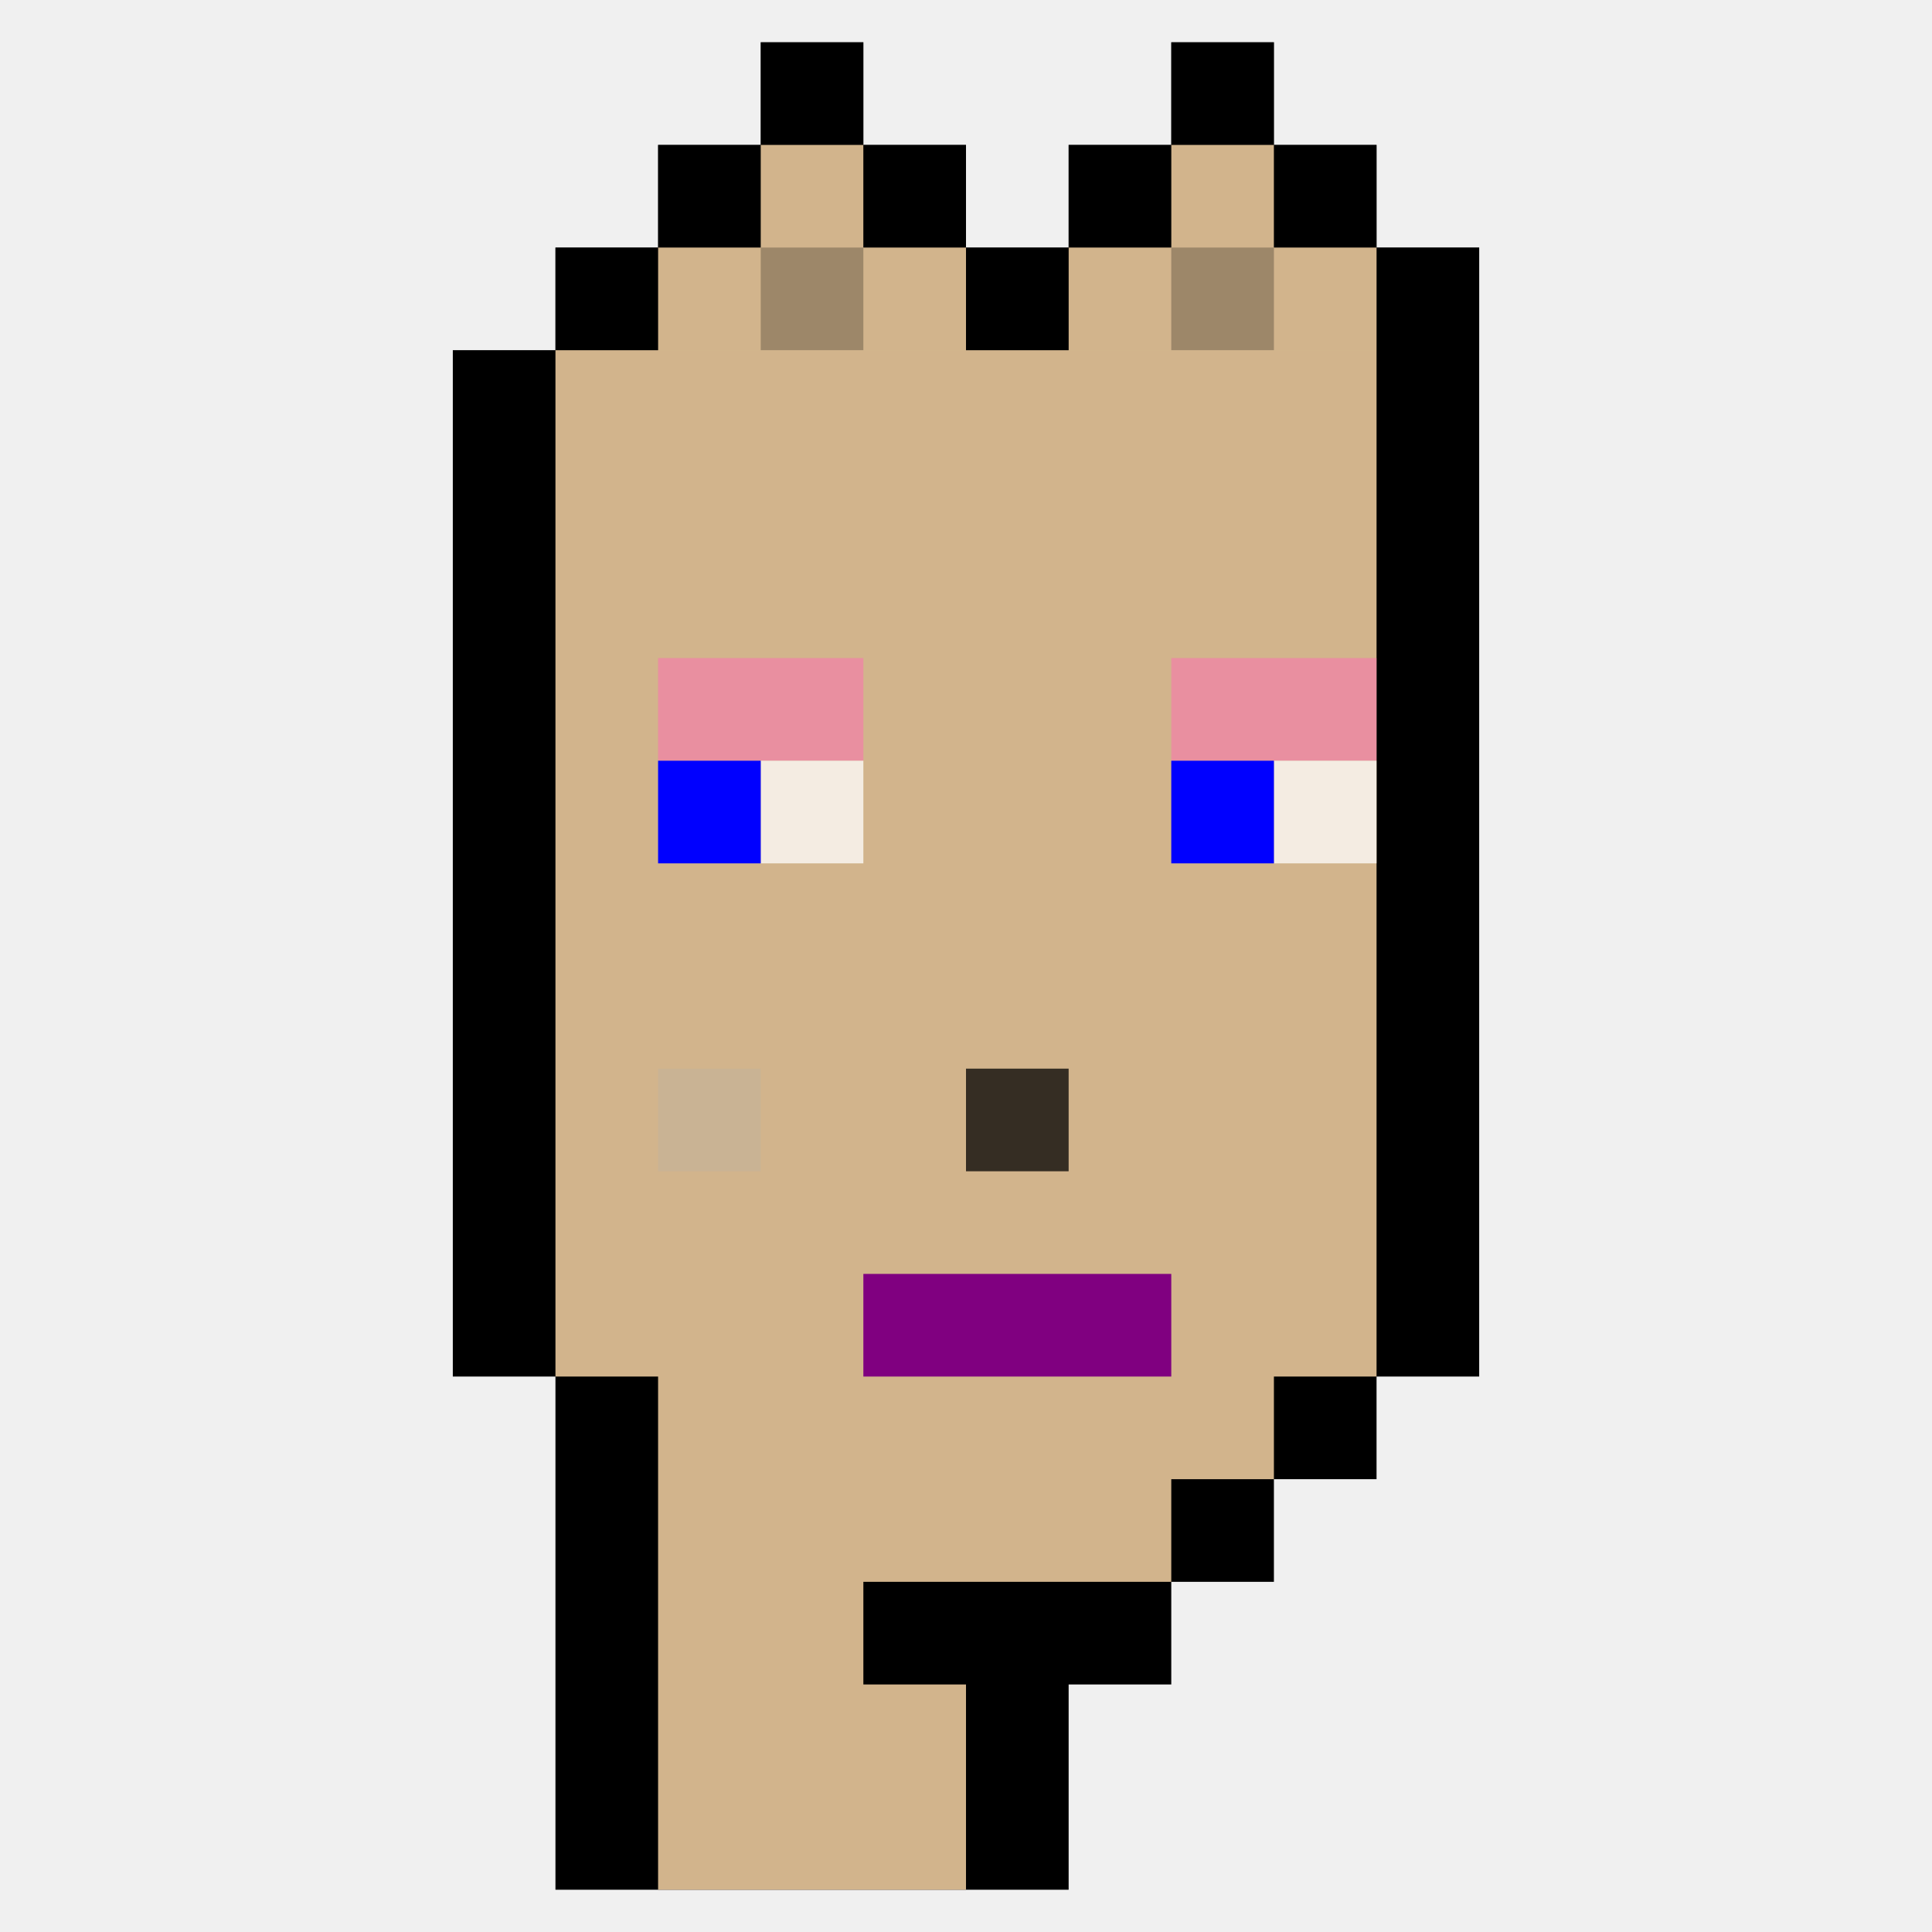
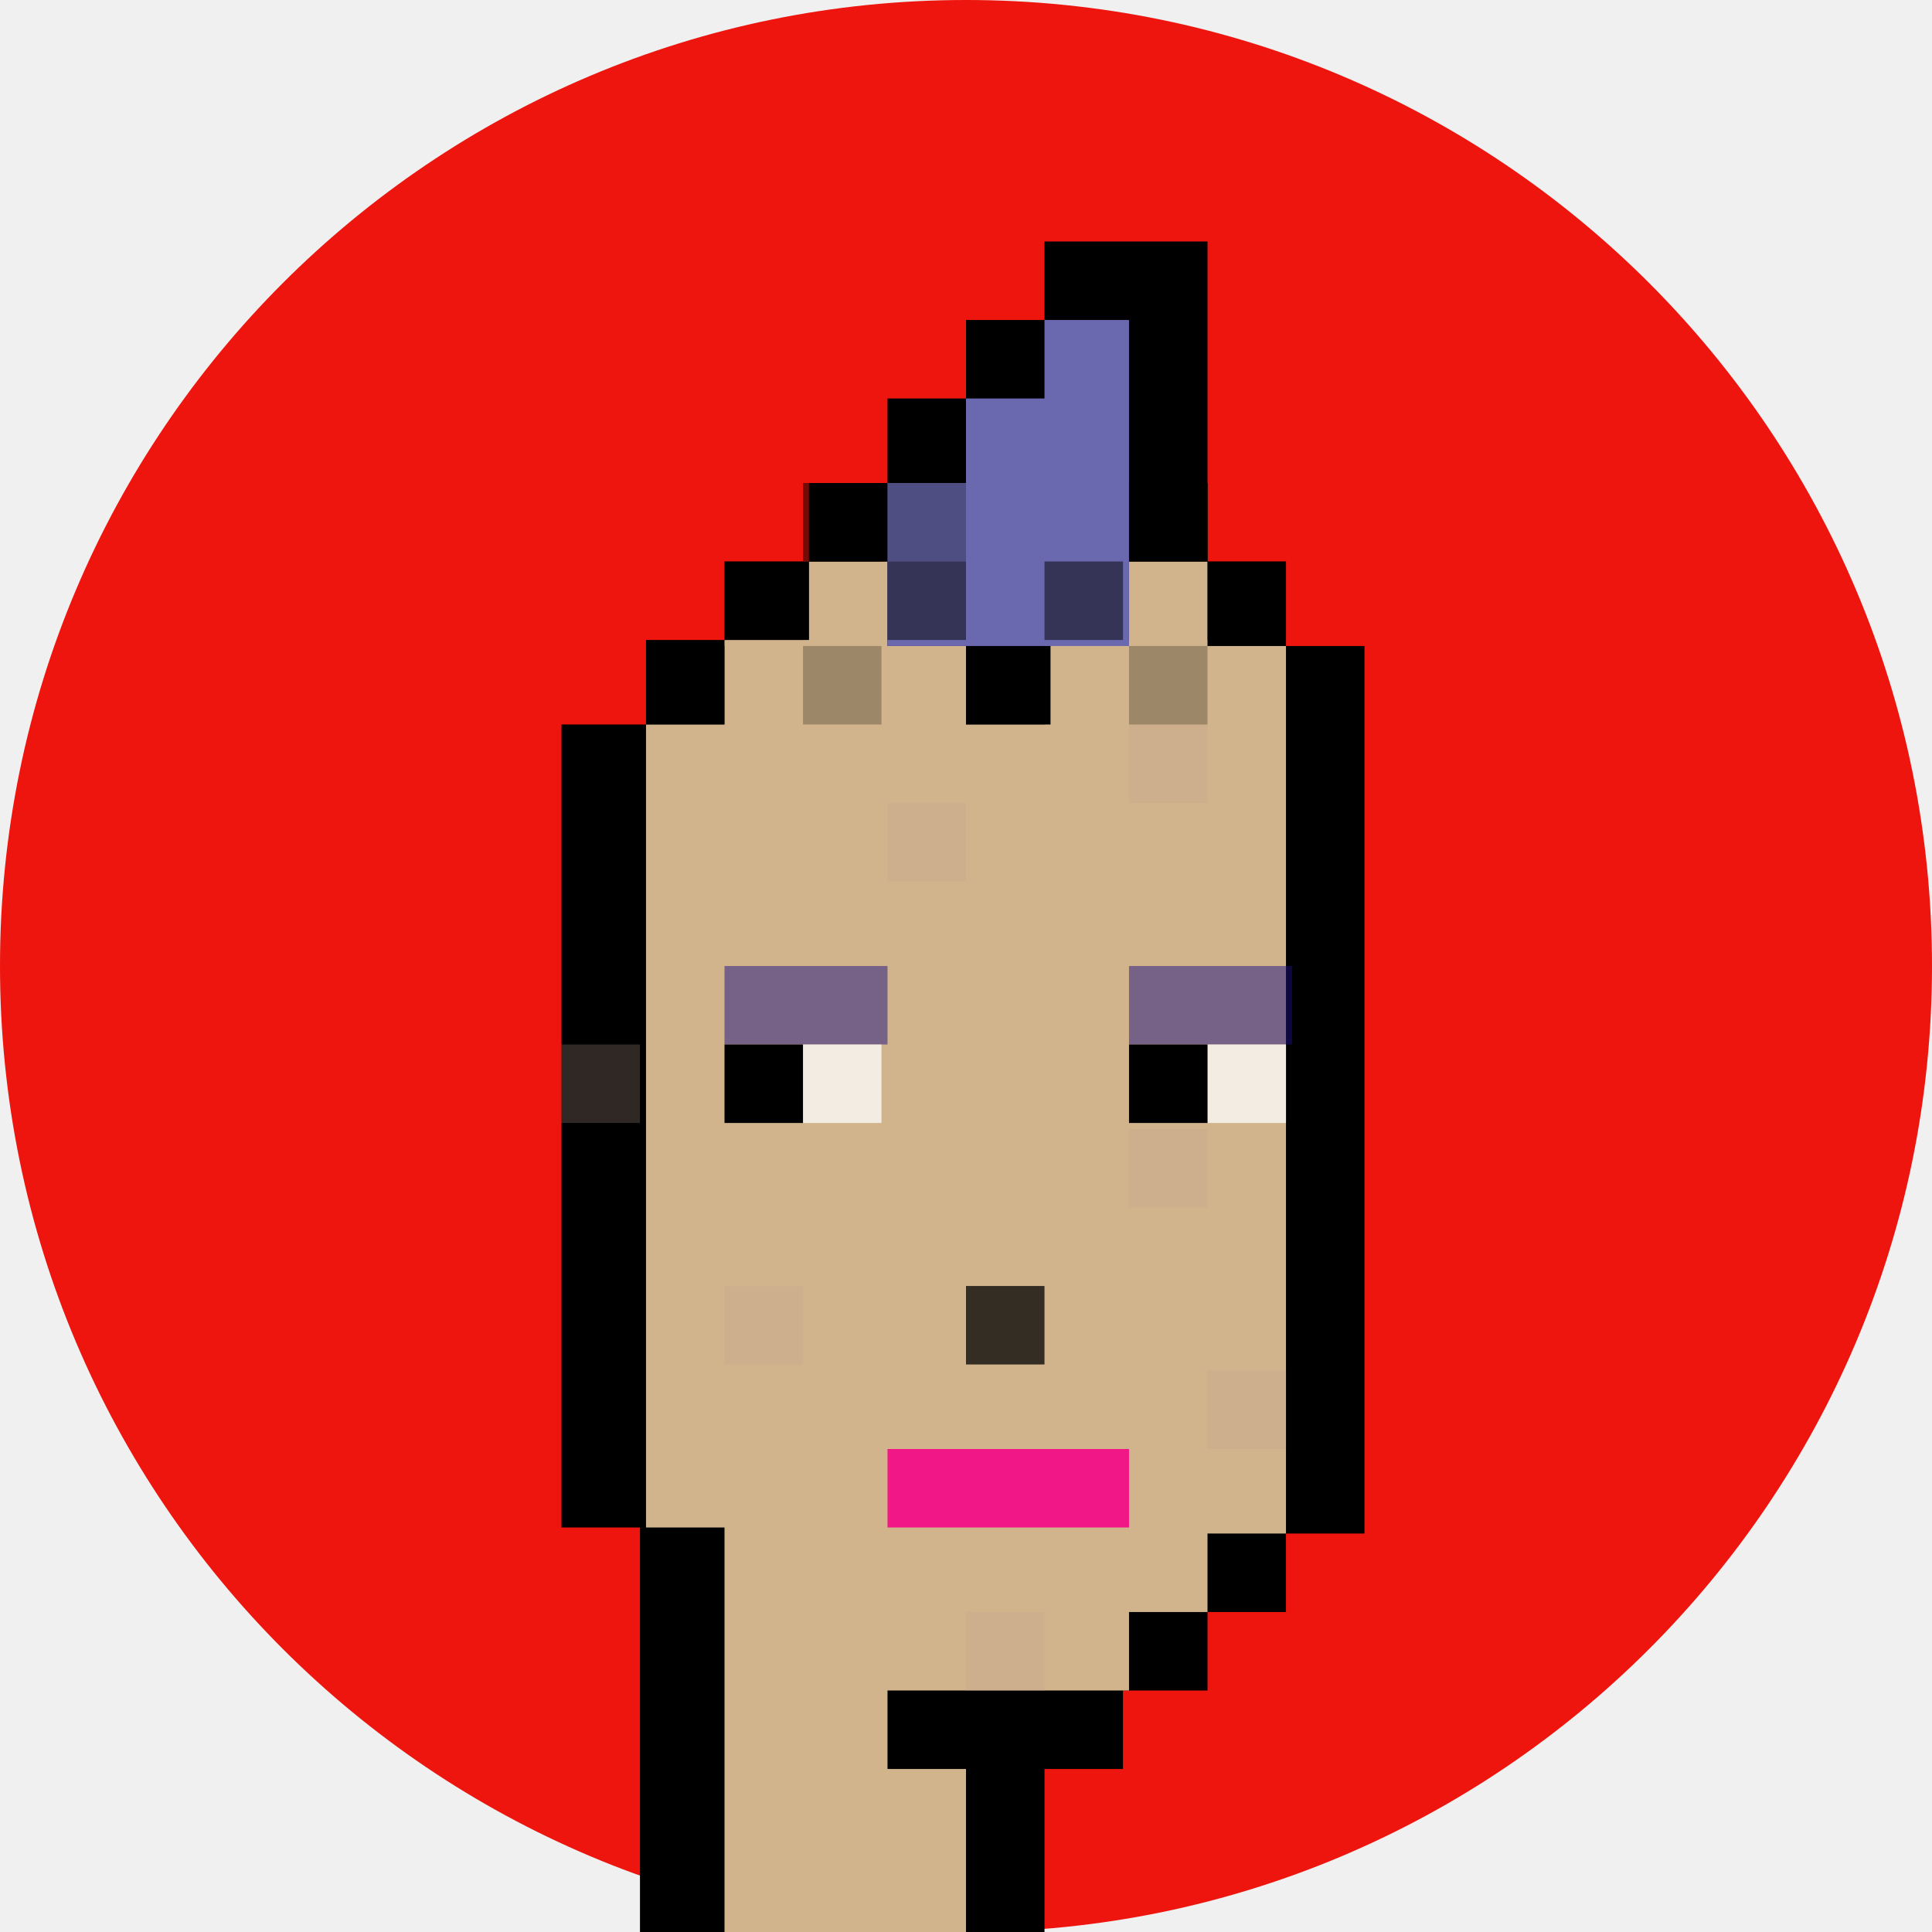
- <svg xmlns="http://www.w3.org/2000/svg" xml:space="preserve" viewBox="0 0 32 32">
-   <style>.st9{opacity:.5;enable-background:new}</style>
-   <g id="Layer_2" style="display:none">
-     <path d="M0 0h32v32H0z" style="display:inline;fill:#fff;fill-opacity:0" />
-   </g>
-   <g id="Layer_1">
-     <path d="M22.8 4.1V2.4h-1.7V.7h-1.7v1.7h-1.7v1.7H16V2.4h-1.7V.7h-1.7v1.7h-1.7v1.7H9.2v1.7H7.5v17h1.7v8.5h8.5v-3.4h1.7v-1.7h1.7v-1.7h1.7v-1.7h1.7V4.1z" />
-     <path d="M21.1 4.1V2.4h-1.7v1.7h-1.7v1.7H16V4.1h-1.7V2.4h-1.7v1.7h-1.7v1.7H9.2v17h1.7v8.5H16v-3.4h-1.7v-1.7h5.1v-1.7h1.7v-1.7h1.7V4.1z" style="fill:tan" />
-     <path d="M14.3 21.1h5.1v1.7h-5.1z" style="fill:purple" />
-     <path d="M16 17.7h1.7v1.7H16z" style="opacity:.75" />
-     <path d="M10.9 17.7h1.7v1.7h-1.7z" style="opacity:.25;fill:#b1aeac" />
-     <path d="M10.9 10.9h3.4v1.7h-3.4zm8.5 0h3.4v1.7h-3.4z" style="opacity:.5;fill:#ff69b4" />
-     <path d="M12.6 12.6h1.7v1.7h-1.7zm8.5 0h1.7v1.7h-1.7z" style="opacity:.75;fill:#fff" />
-     <path d="M10.9 12.6h1.7v1.7h-1.7zm8.5 0h1.7v1.7h-1.7z" style="fill:#00f" />
-     <path d="M22.8 4.1h1.7v1.7h-1.7z" class="st9" />
-     <path d="M14.3 2.4h-1.7v1.7h-1.7v1.7H16V4.1h-1.7zm6.8 1.7V2.4h-1.7v1.7h-1.7v1.7h5.1V4.1z" style="opacity:.5;fill:tan" />
-     <path d="M14.3 2.4H16v1.7h-1.7zM16 4.1h1.7v1.7H16zm1.7-1.7h1.7v1.7h-1.7zM19.4.7h1.7v1.7h-1.7zm1.7 1.7h1.7v1.7h-1.7zM12.6.7h1.7v1.7h-1.7zM9.2 4.1h1.7v1.7H9.2zm1.7-1.7h1.7v1.7h-1.7z" class="st9" />
-     <path d="M19.4 4.1h1.7v1.7h-1.7zm-6.8 0h1.7v1.7h-1.7z" style="opacity:.25" />
-   </g>
+ <svg xmlns="http://www.w3.org/2000/svg" xml:space="preserve" id="Layer_1" x="0" y="0" version="1.1" viewBox="0 0 32 32">
+   <style>.st9{opacity:.25;enable-background:new}</style>
+   <path d="M0 0h32v32H0z" style="fill:#f4f11a;fill-opacity:0" />
+   <circle cx="16" cy="16" r="16" style="fill:#ed150e" />
+   <path d="M21.3 10.7V9.3H20V8h-1.3v1.3h-1.3v1.3H16V9.3h-1.3V8h-1.3v1.3H12v1.3h-1.3V12H9.3v13.3h1.3V32h6.7v-2.7h1.3V28H20v-1.3h1.3v-1.3h1.3V10.7z" />
+   <path d="M20 10.7V9.3h-1.3v1.3h-1.3V12H16v-1.3h-1.3V9.3h-1.3v1.3H12V12h-1.3v13.3H12V32h4v-2.7h-1.3V28h4v-1.3H20v-1.3h1.3V10.7z" style="fill:#d1b48c" />
+   <path d="M14.7 24h4v1.3h-4z" style="fill:#f11786" />
+   <path d="M16 21.3h1.3v1.3H16z" style="opacity:.75" />
+   <path d="M18.7 12H20v1.3h-1.3zm-4 1.3H16v1.3h-1.3zm-5.4 4h1.3v1.3H9.3zm2.7 4h1.3v1.3H12zm6.7-2.6H20V20h-1.3zm1.3 4h1.3V24H20zm-4 4h1.3V28H16z" style="opacity:.25;fill:#bfa191" />
+   <path d="M12 16h2.7v1.3H12zm6.7 0h2.7v1.3h-2.7z" style="opacity:.5;fill:#1c0f82" />
+   <path d="M13.3 17.3h1.3v1.3h-1.3zm6.7 0h1.3v1.3H20z" style="opacity:.75;fill:#fff" />
+   <path d="M12 17.3h1.3v1.3H12zm6.7 0H20v1.3h-1.3zm-4-8H20V4h-2.7v1.3H16v1.3h-1.3V8h-1.3v1.3z" />
+   <path d="M17.3 5.3v1.3H16V8h-1.3v2.7h4V5.3z" style="fill:#6a68af" />
+   <path d="M14.7 9.3V8H16v1.3z" class="st9" />
+   <path d="M14.7 9.3H16v1.3h-1.3zm1.3 1.4h1.3V12H16zm1.3-1.4h1.3v1.3h-1.3zM18.7 8H20v1.3h-1.3zM20 9.3h1.3v1.3H20zM13.3 8h1.3v1.3h-1.3zm-2.6 2.7H12V12h-1.3zM12 9.3h1.3v1.3H12z" style="opacity:.5" />
+   <path d="M18.7 10.7H20V12h-1.3zm-5.4 0h1.3V12h-1.3z" class="st9" />
</svg>
